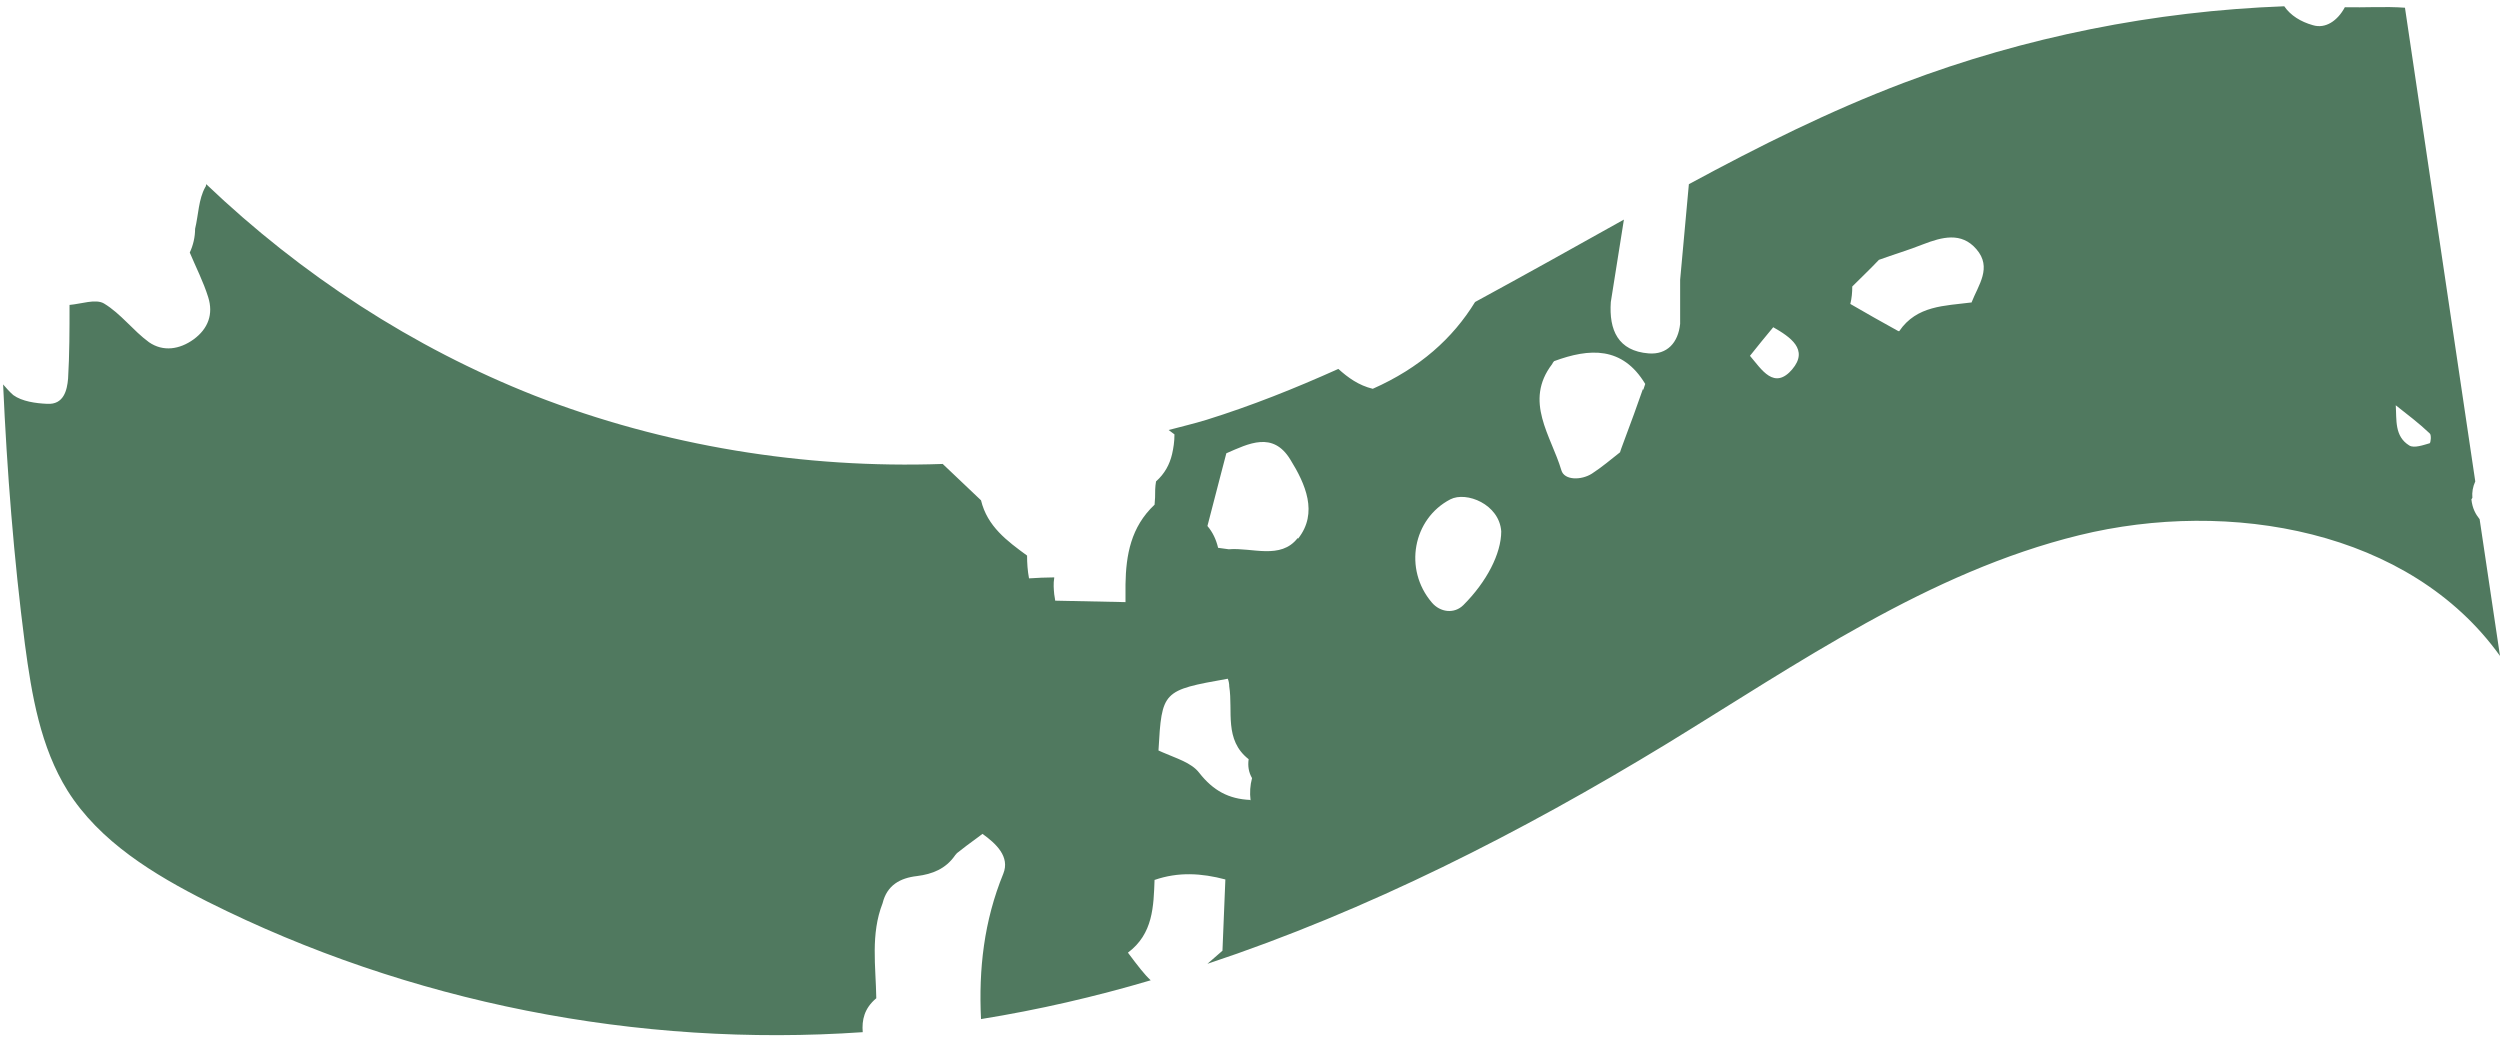
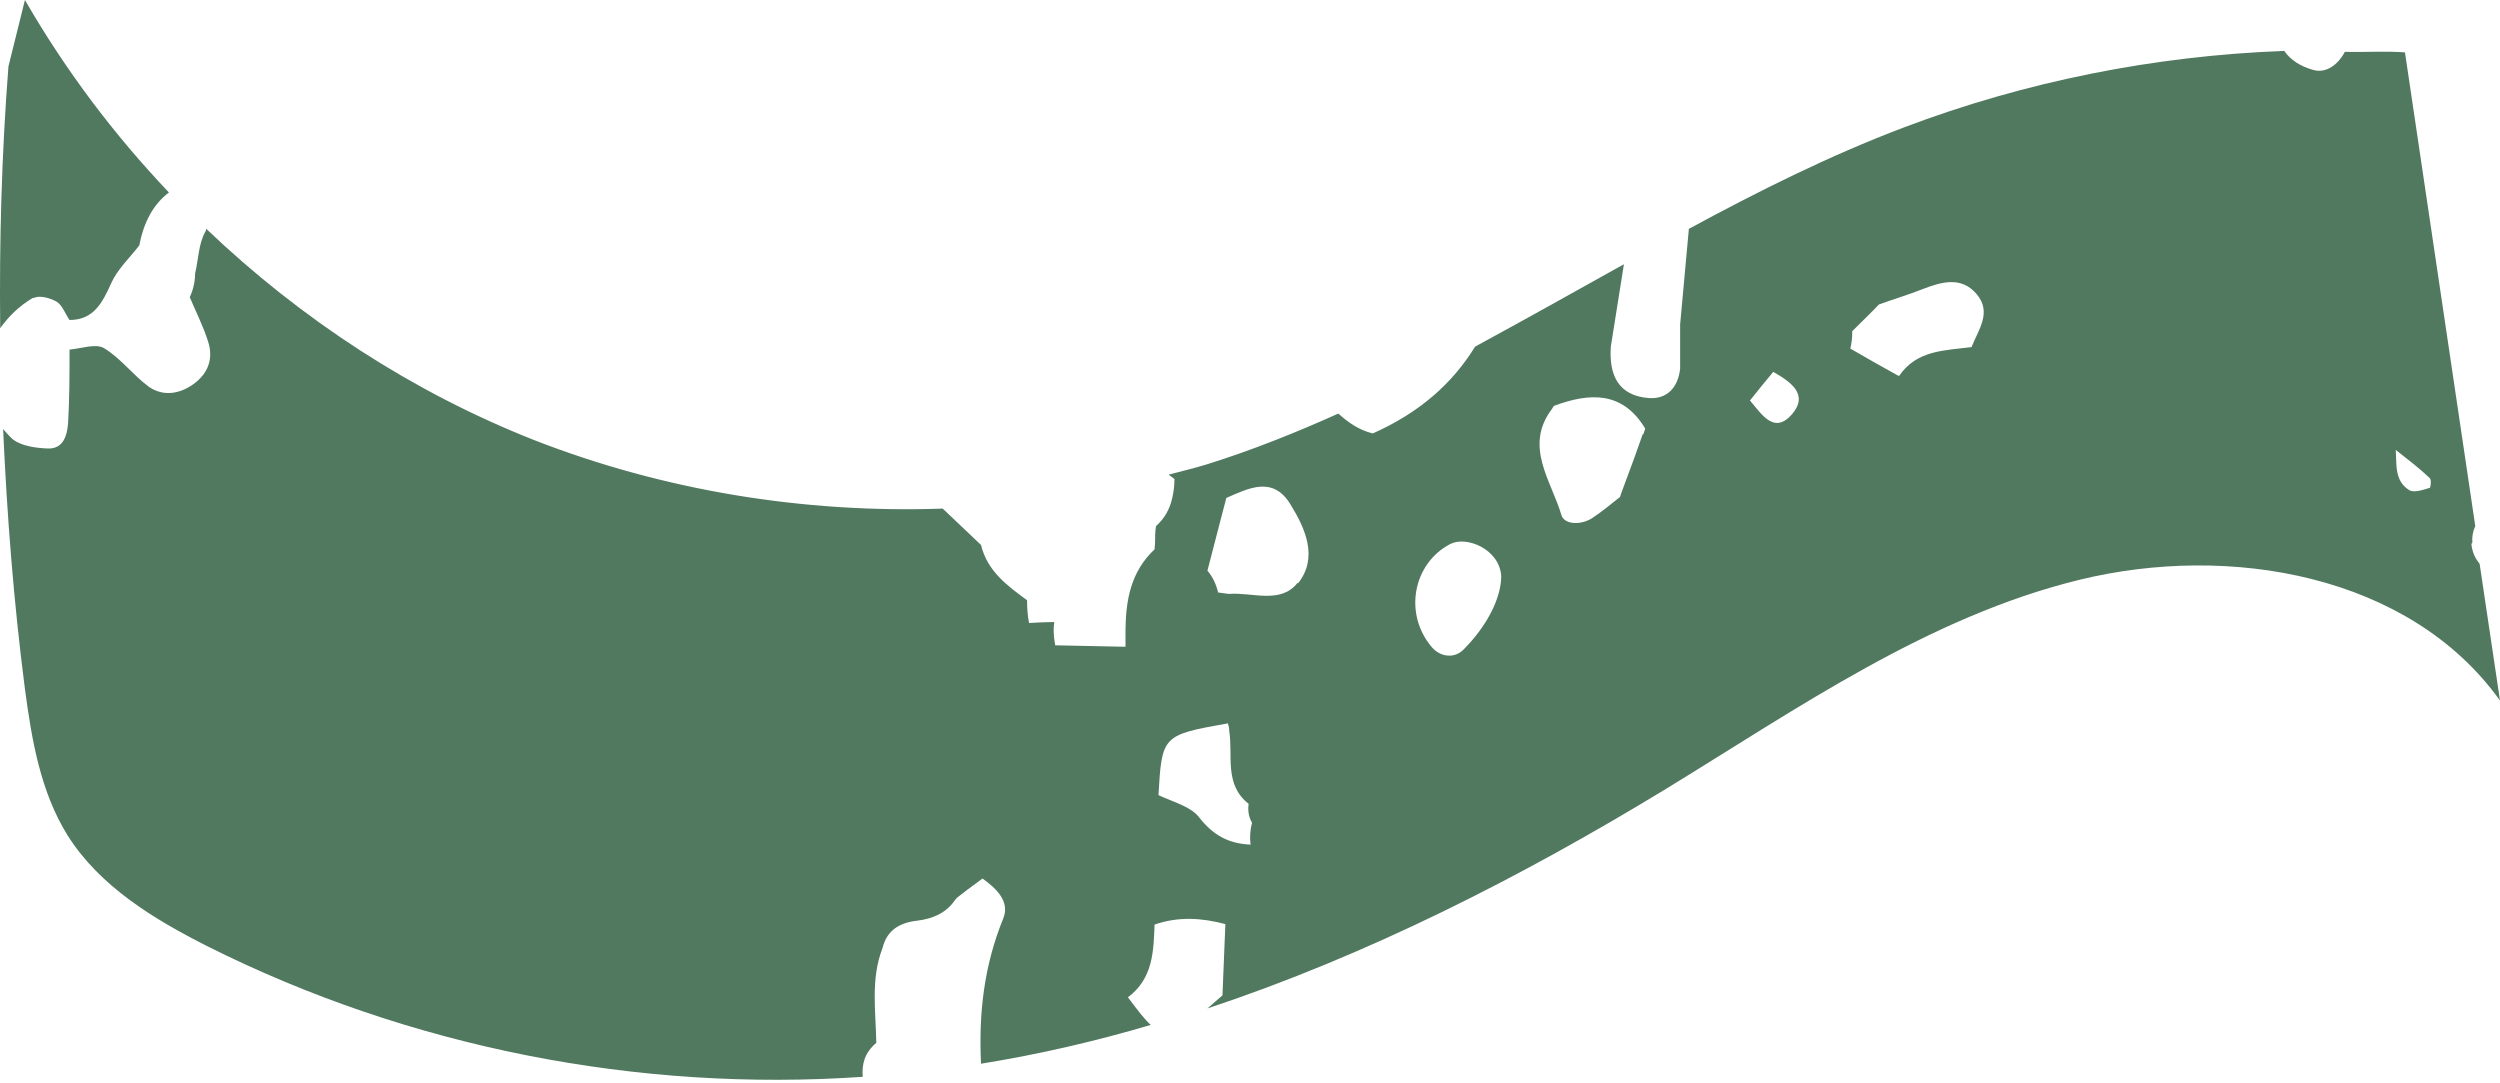
- <svg xmlns="http://www.w3.org/2000/svg" width="224" height="93" viewBox="0 0 224 93" fill="none">
-   <path d="M221.524 44.611C221.48 44.089 221.567 43.611 221.784 43.134C219.699 28.972 217.571 14.854 215.485 0.692C213.704 0.561 211.88 0.692 210.099 0.648C209.447 1.865 208.361 2.603 207.232 2.256C206.146 1.951 205.233 1.387 204.669 0.562C193.026 0.996 181.471 3.298 170.567 7.425C163.921 9.945 157.579 13.116 151.323 16.504C151.062 19.371 150.802 22.238 150.541 25.062C150.541 26.365 150.541 27.712 150.541 29.015C150.367 30.709 149.368 31.796 147.717 31.665C144.981 31.448 144.155 29.58 144.329 27.06C144.72 24.584 145.111 22.108 145.502 19.675C141.071 22.151 136.64 24.628 132.166 27.06C130.167 30.319 127.213 32.968 123 34.836C121.74 34.532 120.784 33.837 119.915 33.055C116.049 34.793 112.139 36.357 108.099 37.617C106.97 37.964 105.84 38.225 104.711 38.529C104.885 38.659 105.058 38.789 105.232 38.92C105.232 39.571 105.145 40.136 105.015 40.701C104.798 41.613 104.363 42.439 103.581 43.134C103.495 43.611 103.495 44.089 103.495 44.567C103.495 44.784 103.451 45.002 103.451 45.219C101.323 47.217 100.888 49.737 100.845 52.343C100.845 52.864 100.845 53.386 100.845 53.95C98.76 53.907 96.631 53.863 94.546 53.82C94.546 53.82 94.502 53.472 94.459 53.255C94.415 52.777 94.372 52.3 94.459 51.778C94.459 51.778 94.459 51.778 94.459 51.735C94.459 51.735 94.459 51.735 94.415 51.735C93.677 51.735 92.938 51.778 92.2 51.822C92.07 51.127 92.026 50.475 92.026 49.78C90.245 48.477 88.464 47.174 87.899 44.828C86.77 43.742 85.597 42.656 84.467 41.57C72.043 42.004 59.489 39.962 47.89 35.444C36.986 31.144 26.995 24.628 18.481 16.504C18.437 16.591 18.481 16.678 18.394 16.765C17.785 17.851 17.785 19.241 17.481 20.501C17.481 21.239 17.308 21.978 17.003 22.629C17.568 23.976 18.22 25.236 18.654 26.626C19.132 28.146 18.654 29.45 17.351 30.405C16.091 31.318 14.614 31.535 13.354 30.666C11.921 29.623 10.835 28.103 9.315 27.191C8.576 26.756 7.273 27.234 6.23 27.321C6.23 29.537 6.23 31.752 6.1 33.924C6.013 34.967 5.709 36.27 4.232 36.183C3.189 36.139 1.973 35.966 1.191 35.401C0.844 35.097 0.583 34.793 0.279 34.445C0.626 42.221 1.234 49.997 2.234 57.73C2.842 62.291 3.624 66.939 6.056 70.849C8.924 75.41 13.789 78.364 18.611 80.797C36.639 89.833 57.143 93.873 77.3 92.483C77.213 91.397 77.43 90.354 78.516 89.442C78.472 86.575 77.995 83.707 79.081 80.927C79.472 79.32 80.645 78.668 82.165 78.495C83.555 78.321 84.728 77.843 85.553 76.67C85.597 76.583 85.684 76.54 85.727 76.453C86.335 75.975 86.9 75.54 87.508 75.106C87.682 74.976 87.856 74.845 88.03 74.715C89.246 75.584 90.506 76.757 89.898 78.277C88.16 82.534 87.682 86.835 87.899 91.309C93.025 90.484 98.108 89.311 103.104 87.834C102.539 87.313 101.974 86.575 101.062 85.358C103.321 83.664 103.364 81.231 103.451 78.755V78.842C105.58 78.103 107.665 78.234 109.793 78.799C109.707 80.927 109.62 83.056 109.533 85.184C109.098 85.575 108.621 85.966 108.186 86.357C122.565 81.579 136.292 74.585 149.281 66.679C161.141 59.424 172.826 51.257 186.293 47.956C199.76 44.654 215.92 47.478 224 58.772C223.392 54.689 222.783 50.605 222.175 46.522C221.828 46.087 221.524 45.566 221.437 44.741L221.524 44.611ZM112.009 71.674C110.098 71.588 108.707 70.849 107.448 69.242C106.753 68.329 105.363 67.938 104.19 67.417C104.059 67.374 103.929 67.287 103.799 67.243C104.103 61.9 104.146 61.857 110.011 60.814C110.098 61.031 110.141 61.292 110.141 61.509C110.489 63.725 109.663 66.288 111.879 68.025C111.792 68.633 111.879 69.198 112.183 69.719C112.009 70.371 111.966 71.022 112.052 71.718L112.009 71.674ZM116.266 48.216C114.746 50.171 112.183 49.041 110.098 49.215L109.142 49.085C108.968 48.346 108.664 47.695 108.186 47.13C108.577 45.566 109.012 44.002 109.403 42.438C109.576 41.83 109.707 41.222 109.88 40.614C111.879 39.745 114.051 38.616 115.615 41.179C116.961 43.351 118.134 45.957 116.31 48.26L116.266 48.216ZM131.123 54.211C130.298 55.036 129.038 54.863 128.299 53.994C125.736 50.996 126.605 46.479 129.95 44.741C131.384 44.002 134.338 45.175 134.511 47.608C134.511 49.606 133.208 52.126 131.123 54.211ZM147.196 34.88C146.675 36.357 146.154 37.834 145.589 39.311C145.459 39.702 145.285 40.093 145.154 40.527C144.329 41.179 143.504 41.874 142.635 42.438C141.679 43.047 140.159 43.047 139.898 42.134C138.986 39.05 136.51 35.966 139.073 32.621C139.116 32.534 139.16 32.447 139.246 32.36C142.418 31.187 145.372 31.014 147.413 34.402C147.37 34.576 147.283 34.749 147.24 34.923L147.196 34.88ZM160.619 33.055C158.969 35.01 157.839 33.099 156.797 31.882C157.492 31.014 158.187 30.145 158.882 29.319C160.402 30.188 162.096 31.318 160.576 33.099L160.619 33.055ZM176.606 27.104C174.26 27.408 171.74 27.364 170.176 29.667H170.09C168.656 28.885 167.222 28.059 165.789 27.234C165.919 26.713 165.963 26.192 165.963 25.67C166.745 24.888 167.57 24.106 168.352 23.281C169.655 22.803 171.002 22.412 172.305 21.891C173.999 21.239 175.737 20.761 177.084 22.325C178.517 23.976 177.257 25.54 176.649 27.104H176.606ZM217.744 39.702C217.136 39.875 216.311 40.18 215.876 39.919C214.53 39.094 214.747 37.617 214.66 36.313C215.703 37.139 216.745 37.921 217.701 38.833C217.875 38.963 217.788 39.702 217.701 39.702H217.744Z" fill="#50795F" />
+ <svg xmlns="http://www.w3.org/2000/svg" width="224" height="97" viewBox="0 0 224 97" fill="none">
+   <path d="M3.016 26.716C3.494 26.412 4.536 26.716 5.057 27.02C5.579 27.325 5.839 28.107 6.23 28.671C8.402 28.671 9.184 27.107 9.966 25.37C10.531 24.11 11.617 23.111 12.486 21.981C12.877 19.896 13.746 18.289 15.136 17.246C10.184 12.033 5.839 6.255 2.234 0L0.757 5.951C0.149 13.771 -0.069 21.59 0.018 29.41C0.757 28.367 1.713 27.411 2.972 26.673L3.016 26.716Z" fill="#50795F" />
+   <path d="M221.524 48.611C221.48 48.089 221.567 47.611 221.784 47.134C219.699 32.972 217.571 18.854 215.485 4.692C213.704 4.561 211.88 4.692 210.099 4.648C209.447 5.865 208.361 6.603 207.232 6.256C206.146 5.951 205.233 5.387 204.669 4.562C193.026 4.996 181.471 7.298 170.567 11.425C163.921 13.945 157.579 17.116 151.323 20.504C151.062 23.371 150.802 26.238 150.541 29.062C150.541 30.365 150.541 31.712 150.541 33.015C150.367 34.709 149.368 35.795 147.717 35.665C144.981 35.448 144.155 33.58 144.329 31.06C144.72 28.584 145.111 26.108 145.502 23.675C141.071 26.151 136.64 28.628 132.166 31.06C130.167 34.319 127.213 36.968 123 38.836C121.74 38.532 120.784 37.837 119.915 37.055C116.049 38.793 112.139 40.357 108.099 41.617C106.97 41.964 105.84 42.225 104.711 42.529C104.885 42.659 105.058 42.789 105.232 42.92C105.232 43.571 105.145 44.136 105.015 44.701C104.798 45.613 104.363 46.439 103.581 47.134C103.495 47.611 103.495 48.089 103.495 48.567C103.495 48.784 103.451 49.002 103.451 49.219C101.323 51.217 100.888 53.737 100.845 56.343C100.845 56.864 100.845 57.386 100.845 57.95C98.76 57.907 96.631 57.863 94.546 57.82C94.546 57.82 94.502 57.472 94.459 57.255C94.415 56.777 94.372 56.3 94.459 55.778C94.459 55.778 94.459 55.778 94.459 55.735C94.459 55.735 94.459 55.735 94.415 55.735C93.677 55.735 92.938 55.778 92.2 55.822C92.07 55.127 92.026 54.475 92.026 53.78C90.245 52.477 88.464 51.174 87.899 48.828C86.77 47.742 85.597 46.656 84.467 45.57C72.043 46.004 59.489 43.962 47.89 39.444C36.986 35.144 26.995 28.628 18.481 20.504C18.437 20.591 18.481 20.678 18.394 20.765C17.785 21.851 17.785 23.241 17.481 24.501C17.481 25.239 17.308 25.978 17.003 26.629C17.568 27.976 18.22 29.236 18.654 30.626C19.132 32.147 18.654 33.45 17.351 34.405C16.091 35.318 14.614 35.535 13.354 34.666C11.921 33.623 10.835 32.103 9.315 31.191C8.576 30.756 7.273 31.234 6.23 31.321C6.23 33.536 6.23 35.752 6.1 37.924C6.013 38.967 5.709 40.27 4.232 40.183C3.189 40.139 1.973 39.966 1.191 39.401C0.844 39.097 0.583 38.793 0.279 38.445C0.626 46.221 1.234 53.997 2.234 61.73C2.842 66.291 3.624 70.939 6.056 74.849C8.924 79.41 13.789 82.364 18.611 84.797C36.639 93.833 57.143 97.873 77.3 96.483C77.213 95.397 77.43 94.354 78.516 93.442C78.472 90.575 77.995 87.707 79.081 84.927C79.472 83.32 80.645 82.668 82.165 82.495C83.555 82.321 84.728 81.843 85.553 80.67C85.597 80.583 85.684 80.54 85.727 80.453C86.335 79.975 86.9 79.54 87.508 79.106C87.682 78.976 87.856 78.845 88.03 78.715C89.246 79.584 90.506 80.757 89.898 82.277C88.16 86.534 87.682 90.835 87.899 95.309C93.025 94.484 98.108 93.311 103.104 91.834C102.539 91.313 101.974 90.575 101.062 89.358C103.321 87.664 103.364 85.231 103.451 82.755V82.842C105.58 82.103 107.665 82.234 109.793 82.799C109.707 84.927 109.62 87.056 109.533 89.184C109.098 89.575 108.621 89.966 108.186 90.357C122.565 85.579 136.292 78.585 149.281 70.679C161.141 63.424 172.826 55.257 186.293 51.956C199.76 48.654 215.92 51.478 224 62.772C223.392 58.689 222.783 54.605 222.175 50.522C221.828 50.087 221.524 49.566 221.437 48.741L221.524 48.611ZM112.009 75.674C110.098 75.588 108.707 74.849 107.448 73.242C106.753 72.329 105.363 71.938 104.19 71.417C104.059 71.374 103.929 71.287 103.799 71.243C104.103 65.9 104.146 65.857 110.011 64.814C110.098 65.031 110.141 65.292 110.141 65.509C110.489 67.725 109.663 70.288 111.879 72.025C111.792 72.633 111.879 73.198 112.183 73.719C112.009 74.371 111.966 75.022 112.052 75.718L112.009 75.674ZM116.266 52.216C114.746 54.171 112.183 53.041 110.098 53.215L109.142 53.085C108.968 52.346 108.664 51.695 108.186 51.13C108.577 49.566 109.012 48.002 109.403 46.438C109.576 45.83 109.707 45.222 109.88 44.614C111.879 43.745 114.051 42.616 115.615 45.179C116.961 47.351 118.134 49.957 116.31 52.26L116.266 52.216ZM131.123 58.211C130.298 59.036 129.038 58.863 128.299 57.994C125.736 54.996 126.605 50.479 129.95 48.741C131.384 48.002 134.338 49.175 134.511 51.608C134.511 53.606 133.208 56.126 131.123 58.211ZM147.196 38.88C146.675 40.357 146.154 41.834 145.589 43.311C145.459 43.702 145.285 44.093 145.154 44.527C144.329 45.179 143.504 45.874 142.635 46.438C141.679 47.047 140.159 47.047 139.898 46.134C138.986 43.05 136.51 39.966 139.073 36.621C139.116 36.534 139.16 36.447 139.246 36.36C142.418 35.187 145.372 35.014 147.413 38.402C147.37 38.576 147.283 38.749 147.24 38.923L147.196 38.88ZM160.619 37.055C158.969 39.01 157.839 37.099 156.797 35.882C157.492 35.014 158.187 34.145 158.882 33.319C160.402 34.188 162.096 35.318 160.576 37.099L160.619 37.055ZM176.606 31.104C174.26 31.408 171.74 31.364 170.176 33.667H170.09C168.656 32.885 167.222 32.059 165.789 31.234C165.919 30.713 165.963 30.192 165.963 29.67C166.745 28.888 167.57 28.106 168.352 27.281C169.655 26.803 171.002 26.412 172.305 25.891C173.999 25.239 175.737 24.761 177.084 26.325C178.517 27.976 177.257 29.54 176.649 31.104H176.606ZM217.744 43.702C217.136 43.875 216.311 44.18 215.876 43.919C214.53 43.094 214.747 41.617 214.66 40.313C215.703 41.139 216.745 41.921 217.701 42.833C217.875 42.963 217.788 43.702 217.701 43.702H217.744Z" fill="#50795F" />
</svg>
